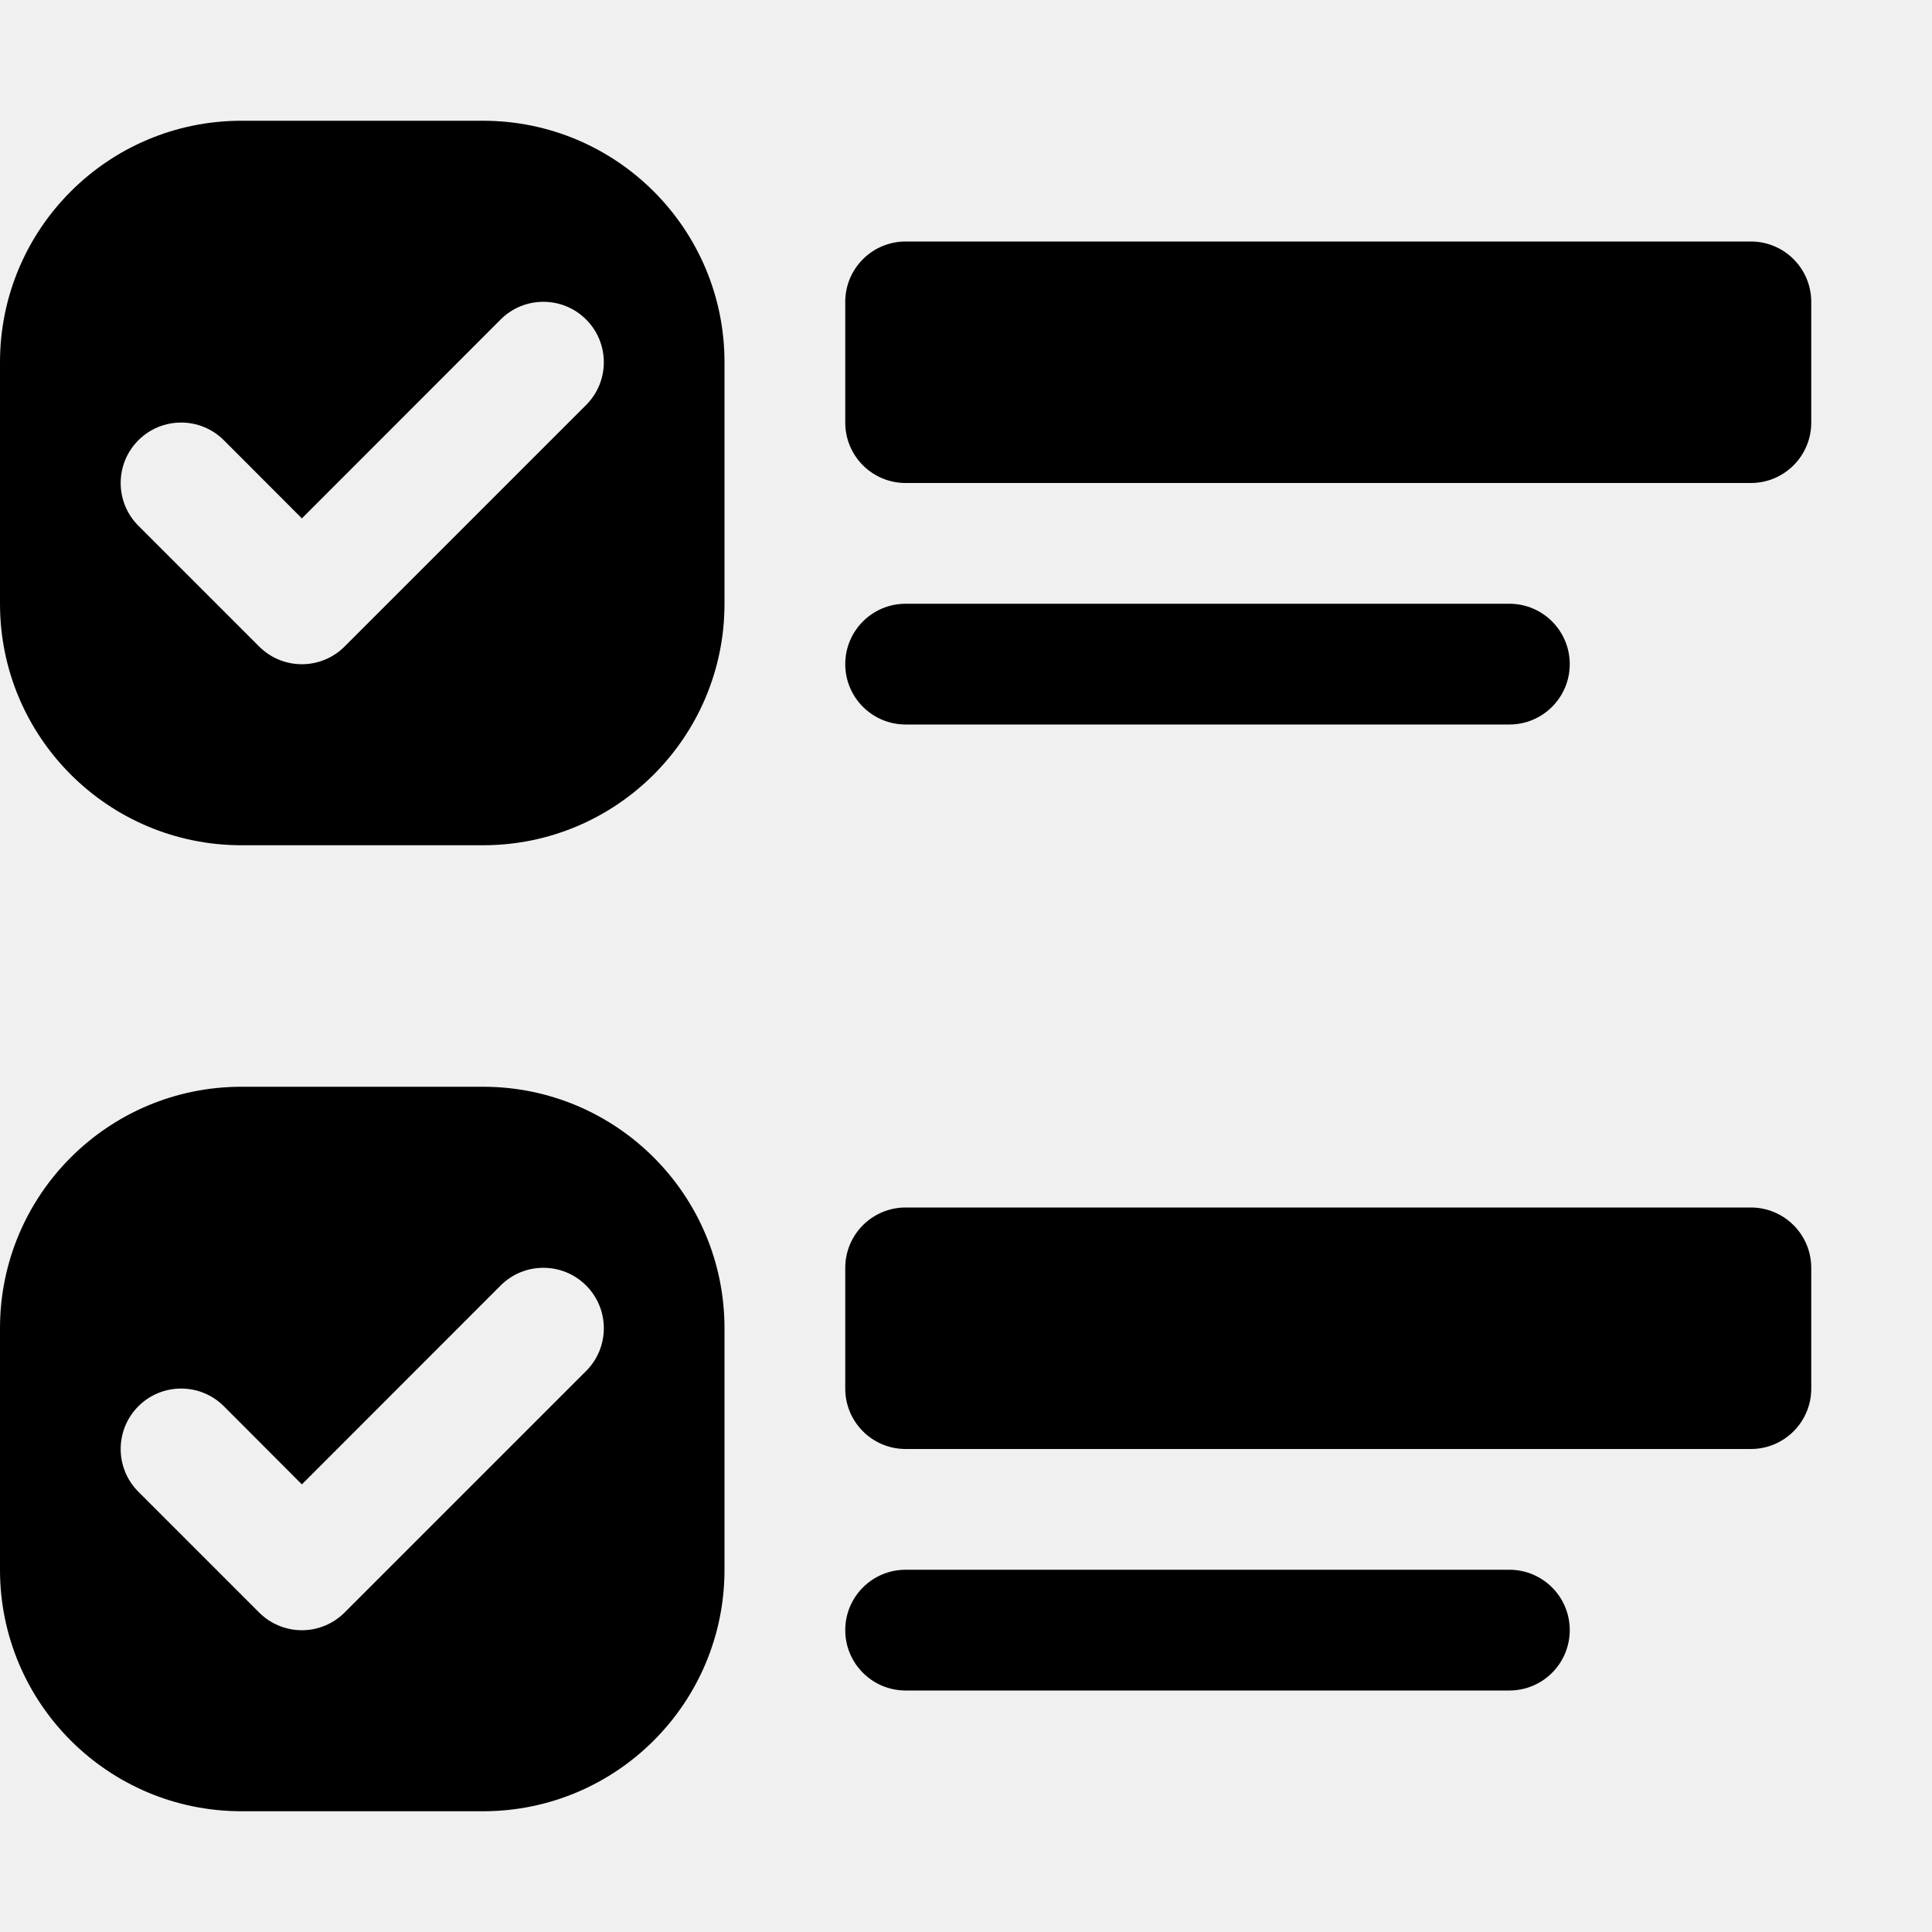
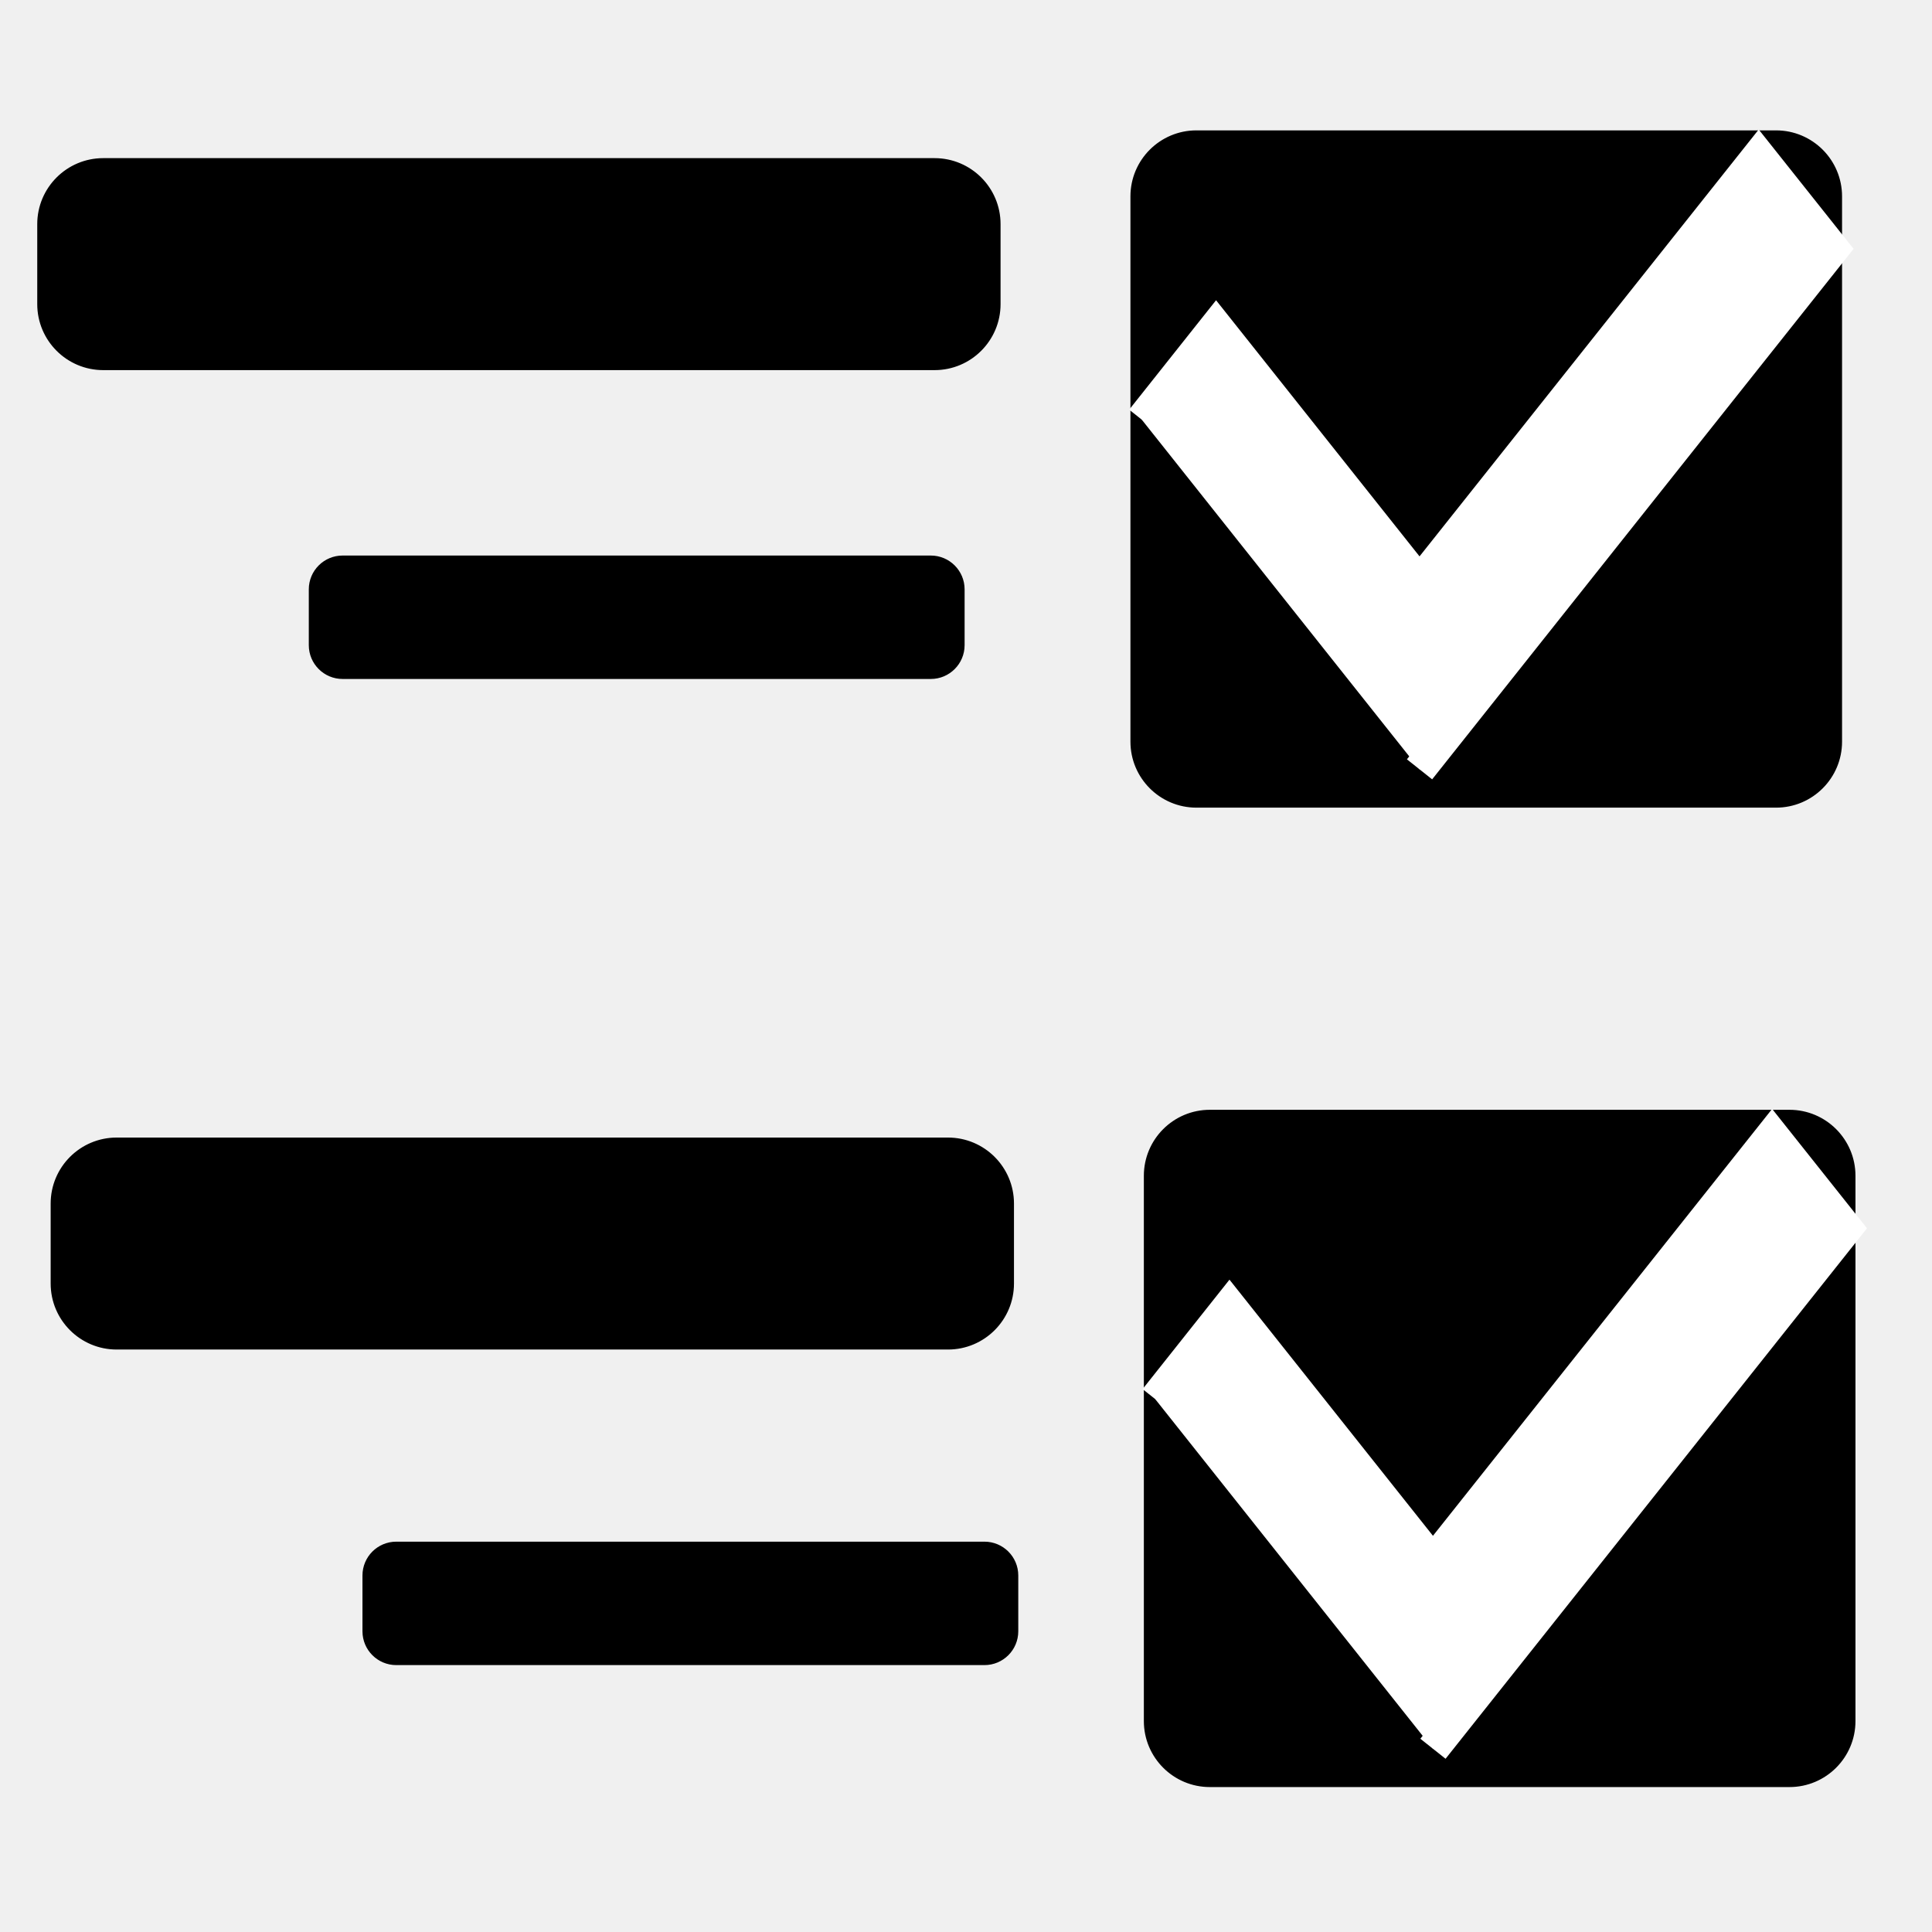
- <svg xmlns="http://www.w3.org/2000/svg" width="16" height="16" fill="currentColor" class="bi bi-ui-checks" viewBox="0 0 16 16">
-   <path d="M7 2.5a.5.5 0 0 1 .5-.5h7a.5.5 0 0 1 .5.5v1a.5.5 0 0 1-.5.5h-7a.5.5 0 0 1-.5-.5zM2 1a2 2 0 0 0-2 2v2a2 2 0 0 0 2 2h2a2 2 0 0 0 2-2V3a2 2 0 0 0-2-2zm0 8a2 2 0 0 0-2 2v2a2 2 0 0 0 2 2h2a2 2 0 0 0 2-2v-2a2 2 0 0 0-2-2zm.854-3.646a.5.5 0 0 1-.708 0l-1-1a.5.5 0 1 1 .708-.708l.646.647 1.646-1.647a.5.5 0 1 1 .708.708zm0 8a.5.5 0 0 1-.708 0l-1-1a.5.5 0 0 1 .708-.708l.646.647 1.646-1.647a.5.5 0 0 1 .708.708zM7 10.5a.5.5 0 0 1 .5-.5h7a.5.5 0 0 1 .5.5v1a.5.5 0 0 1-.5.5h-7a.5.5 0 0 1-.5-.5zm0-5a.5.5 0 0 1 .5-.5h5a.5.5 0 0 1 0 1h-5a.5.5 0 0 1-.5-.5m0 8a.5.5 0 0 1 .5-.5h5a.5.5 0 0 1 0 1h-5a.5.5 0 0 1-.5-.5" />
+ <svg xmlns="http://www.w3.org/2000/svg" width="600" height="600">
+   <g>
+     <path fill="none" stroke="#000" stroke-width="5" d="m280.088,643.923l0.569,0l0.176,-0.541l0.176,0.541l0.569,0l-0.46,0.334l0.176,0.541l-0.46,-0.334l-0.46,0.334l0.176,-0.541l-0.46,-0.334z" id="svg_30" />
+     <path id="svg_5" d="m728.167,418.839c0.026,-0.046 0.072,-0.107 -0.008,-0.121c-0.022,-0.012 -0.045,-0.032 -0.067,-0.009c-0.05,0.02 -0.093,0.047 -0.041,0.099c0.023,0.033 0.044,0.106 0.071,0.114c0.016,-0.027 0.03,-0.055 0.045,-0.082l0,0zm-0.11,0.128c-0.046,-0.082 -0.083,-0.169 -0.139,-0.245c-0.068,-0.073 -0.202,-0.04 -0.233,0.053c-0.041,0.093 0.047,0.203 0.146,0.192c0.075,0.001 0.151,0.005 0.225,-0.001zm0.38,0.003c0.097,-0.013 0.153,-0.136 0.098,-0.217c-0.049,-0.087 -0.19,-0.09 -0.24,-0.002c-0.043,0.071 -0.08,0.146 -0.119,0.219c0.087,0.005 0.174,0.004 0.261,-0.001l0,0zm0.161,0.104c0.033,-0.029 0.162,-0.064 0.064,-0.091c-0.024,-0.007 -0.052,-0.038 -0.074,-0.03c-0.047,0.058 -0.119,0.093 -0.195,0.089c-0.015,0.005 -0.09,-0.007 -0.07,0.007c0.053,0.03 0.105,0.063 0.16,0.09c0.039,-0.021 0.076,-0.043 0.114,-0.065l0,0zm-0.758,0.017c0.028,-0.017 0.057,-0.033 0.085,-0.05c-0.087,-0.004 -0.186,0.008 -0.251,-0.062c-0.018,-0.021 -0.036,-0.044 -0.062,-0.018c-0.031,0.021 -0.125,0.043 -0.052,0.069c0.063,0.037 0.126,0.076 0.191,0.11c0.031,-0.014 0.06,-0.033 0.09,-0.049l0,0zm0.416,0.184c0.037,-0.03 0.126,-0.058 0.129,-0.089c-0.083,-0.048 -0.164,-0.101 -0.251,-0.141c-0.03,-0.011 -0.054,0.006 -0.078,0.021c-0.071,0.042 -0.144,0.082 -0.213,0.128c0.09,0.056 0.181,0.11 0.273,0.162c0.047,-0.026 0.093,-0.054 0.14,-0.081l0,0zm0.369,0.092c0.038,-0.024 0.076,-0.048 0.114,-0.072c-0,-0.081 0.001,-0.161 -0.001,-0.242c-0.077,0.043 -0.153,0.088 -0.227,0.135c-0.008,0.083 -0.004,0.168 -0.002,0.251c0.039,-0.023 0.078,-0.048 0.117,-0.072zm-0.894,-0.051c0.004,-0.069 0.012,-0.147 -0.071,-0.167c-0.052,-0.024 -0.125,-0.087 -0.165,-0.086c-0.001,0.077 -0.001,0.155 -0.001,0.232c0.077,0.048 0.153,0.099 0.232,0.144c0.008,-0.04 0.003,-0.082 0.004,-0.123zm0.553,0.266c0.046,-0.029 0.091,-0.058 0.137,-0.087c-0,-0.083 0.003,-0.167 -0.001,-0.25c-0.05,0.014 -0.108,0.059 -0.161,0.087c-0.04,0.023 -0.079,0.046 -0.119,0.07c0.001,0.089 -0.002,0.178 0.003,0.267c0.047,-0.028 0.093,-0.057 0.14,-0.087l0,0zm-0.192,-0.047c0,-0.044 0,-0.089 0,-0.133c-0.092,-0.054 -0.183,-0.108 -0.275,-0.161c-0.005,0.085 -0.002,0.17 -0.003,0.255c0.092,0.057 0.183,0.116 0.275,0.172c0.004,-0.044 0.002,-0.089 0.003,-0.133zm0.535,0.179c0.037,-0.025 0.075,-0.05 0.112,-0.075c-0.002,-0.079 0.004,-0.159 -0.004,-0.237c-0.078,0.044 -0.153,0.095 -0.229,0.142c0.002,0.082 -0.004,0.164 0.005,0.245c0.039,-0.024 0.078,-0.05 0.116,-0.076zm-0.897,-0.044c-0,-0.041 -0.001,-0.083 -0.001,-0.124c-0.077,-0.048 -0.154,-0.098 -0.232,-0.145c-0.005,0.079 -0.002,0.159 -0.003,0.238c0.078,0.052 0.155,0.105 0.234,0.155c0.003,-0.041 0.002,-0.083 0.002,-0.124zm0.556,0.272c0.045,-0.03 0.091,-0.06 0.136,-0.09c-0,-0.084 0.002,-0.168 -0.001,-0.252c-0.092,0.057 -0.184,0.115 -0.275,0.174c-0.01,0.081 -0.004,0.165 -0.004,0.247c0.028,0.017 0.101,-0.059 0.143,-0.078l0,0zm-0.194,-0.036c-0.005,-0.058 0.024,-0.14 -0.05,-0.162c-0.074,-0.047 -0.148,-0.095 -0.224,-0.14c-0.011,0.08 0.001,0.162 -0.008,0.243c0.09,0.065 0.183,0.128 0.277,0.187c0.008,-0.042 0.003,-0.086 0.004,-0.128l0,0zm-0.316,-0.015c-0.11,-0.073 -0.22,-0.147 -0.33,-0.22c0,-0.226 -0.003,-0.453 0.001,-0.679c0.055,-0.034 0.114,-0.062 0.17,-0.093c-0.037,-0.105 0.016,-0.232 0.122,-0.271c0.089,-0.036 0.196,-0.004 0.253,0.073c0.041,-0.021 0.082,-0.042 0.123,-0.063c0.041,0.021 0.083,0.043 0.124,0.064c0.059,-0.07 0.161,-0.11 0.249,-0.071c0.106,0.037 0.163,0.164 0.125,0.269c0.057,0.032 0.119,0.057 0.171,0.097c0.002,0.225 0,0.45 -0,0.675c-0.219,0.145 -0.434,0.295 -0.656,0.434c-0.065,-0 -0.12,-0.07 -0.18,-0.099c-0.058,-0.038 -0.116,-0.077 -0.174,-0.115l0,0z" stroke="#000" fill="#fff" />
+     <path id="svg_9" d="m732.808,385.12c-0.04,-0.034 -0.116,0.003 -0.125,-0.059c-0.018,-0.055 0.036,-0.098 0.072,-0.132c0.063,-0.031 0.135,-0.035 0.202,-0.049c0.081,-0.012 0.166,-0.022 0.236,-0.069c0.08,-0.05 0.168,-0.091 0.264,-0.091c0.132,-0.005 0.269,-0 0.391,0.056c0.077,0.035 0.159,0.052 0.241,0.069c0.07,0.009 0.054,0.084 0.077,0.131c0.018,0.053 -0.021,0.106 -0.077,0.108c-0.059,0.013 -0.129,0.015 -0.17,0.067c-0.042,0.047 -0.118,0.045 -0.162,0c-0.018,-0.011 -0.03,-0.038 -0.054,-0.033c-0.222,0.001 -0.443,-0.003 -0.665,0.004c-0.058,-0.005 -0.082,0.067 -0.143,0.062c-0.032,0.001 -0.061,-0.05 -0.088,-0.065l0,0z" stroke="#000" fill="#fff" />
+     <path id="svg_13" d="m-117.715,288.106l0,0c0,-0.411 0.334,-0.745 0.745,-0.745l0,0c0.198,0 0.387,0.078 0.527,0.218c0.14,0.14 0.218,0.329 0.218,0.527l0,0c0,0.411 -0.334,0.745 -0.745,0.745l0,0c-0.411,0 -0.745,-0.334 -0.745,-0.745zm0.372,0l0,0c0,0.206 0.167,0.372 0.372,0.372c0.206,0 0.372,-0.167 0.372,-0.372c0,-0.206 -0.167,-0.372 -0.372,-0.372l0,0c-0.206,0 -0.372,0.167 -0.372,0.372z" stroke="#000" fill="#2b2b2b" />
+     <path id="svg_38" d="m506.54,497.41l0.014,-0.014l0.039,0.039l0.065,-0.065l0.014,0.014l-0.079,0.079" stroke="#000" fill="#ffffff" />
+     <rect stroke="#000" rx="20" id="svg_43" height="209.333" width="220" y="345.156" x="355.733" fill="#000000" />
+     <path stroke="#ffffff" stroke-width="10" id="svg_44" d="m358.76,434.5l23.066,-29.049l63.19,79.541l105.336,-132.568l23.075,29.029l-128.41,161.638" fill="#ffffff" />
+     <path id="svg_45" d="m664.366,508.097l0.014,-0.014l0.039,0.039l0.065,-0.065l0.014,0.014l-0.079,0.079" stroke="#000" fill="#ffffff" />
+     <path id="svg_46" d="m497.207,524.077l0.014,-0.014l0.039,0.039l0.065,-0.065l0.014,0.014l-0.079,0.079" stroke="#000" fill="#ffffff" />
+     <rect stroke="#000" rx="20" id="svg_47" height="64.833" width="298.167" y="353.778" x="16.233" fill="#000000" />
+     <rect stroke="#000" rx="10" id="svg_48" height="37.333" width="202.667" y="479.278" x="113.067" fill="#000000" />
+     <path id="svg_49" d="m724.001,114.672c0.026,-0.046 0.072,-0.107 -0.008,-0.121c-0.022,-0.012 -0.045,-0.032 -0.067,-0.009c-0.05,0.02 -0.093,0.047 -0.041,0.099c0.023,0.033 0.044,0.106 0.071,0.114c0.016,-0.027 0.03,-0.055 0.045,-0.082l0,0zm-0.11,0.128c-0.046,-0.082 -0.083,-0.169 -0.139,-0.245c-0.068,-0.073 -0.202,-0.04 -0.233,0.053c-0.041,0.093 0.047,0.203 0.146,0.192c0.075,0.001 0.151,0.005 0.226,-0.001zm0.38,0.003c0.097,-0.013 0.153,-0.136 0.098,-0.217c-0.049,-0.087 -0.19,-0.09 -0.24,-0.002c-0.043,0.071 -0.08,0.146 -0.119,0.219c0.087,0.005 0.174,0.004 0.261,-0.001l0,0zm0.161,0.104c0.033,-0.029 0.162,-0.064 0.064,-0.091c-0.024,-0.007 -0.052,-0.038 -0.074,-0.03c-0.047,0.058 -0.119,0.093 -0.195,0.089c-0.015,0.005 -0.09,-0.007 -0.07,0.007c0.053,0.03 0.105,0.063 0.16,0.09c0.039,-0.021 0.076,-0.043 0.114,-0.065l0,0zm-0.758,0.017c0.028,-0.017 0.057,-0.033 0.085,-0.05c-0.087,-0.004 -0.186,0.008 -0.251,-0.062c-0.018,-0.021 -0.036,-0.044 -0.062,-0.018c-0.031,0.021 -0.125,0.043 -0.052,0.069c0.063,0.037 0.126,0.076 0.191,0.11c0.031,-0.014 0.06,-0.033 0.09,-0.049l0,0zm0.416,0.184c0.037,-0.03 0.126,-0.058 0.129,-0.089c-0.083,-0.048 -0.164,-0.101 -0.251,-0.141c-0.03,-0.011 -0.054,0.006 -0.078,0.021c-0.071,0.042 -0.144,0.082 -0.213,0.128c0.09,0.056 0.181,0.11 0.273,0.162c0.047,-0.026 0.093,-0.054 0.14,-0.081l0,0zm0.369,0.092c0.038,-0.024 0.076,-0.048 0.114,-0.072c-0,-0.081 0.001,-0.161 -0.001,-0.242c-0.077,0.043 -0.153,0.088 -0.227,0.135c-0.008,0.083 -0.004,0.168 -0.002,0.251c0.039,-0.023 0.078,-0.048 0.117,-0.072zm-0.894,-0.051c0.004,-0.069 0.012,-0.147 -0.071,-0.167c-0.052,-0.024 -0.125,-0.087 -0.165,-0.086c-0.001,0.077 -0.001,0.155 -0.001,0.232c0.077,0.048 0.153,0.099 0.232,0.144c0.008,-0.04 0.003,-0.082 0.004,-0.123zm0.553,0.266c0.046,-0.029 0.091,-0.058 0.137,-0.087c-0,-0.083 0.003,-0.167 -0.001,-0.25c-0.05,0.014 -0.108,0.059 -0.161,0.087c-0.04,0.023 -0.079,0.046 -0.119,0.07c0.001,0.089 -0.002,0.178 0.003,0.267c0.047,-0.028 0.093,-0.057 0.14,-0.087l0,0zm-0.192,-0.047c0,-0.044 0,-0.089 0,-0.133c-0.092,-0.054 -0.183,-0.108 -0.275,-0.161c-0.005,0.085 -0.002,0.17 -0.003,0.255c0.092,0.057 0.183,0.116 0.275,0.172c0.004,-0.044 0.002,-0.089 0.003,-0.133zm0.535,0.179c0.037,-0.025 0.075,-0.05 0.112,-0.075c-0.002,-0.079 0.004,-0.159 -0.004,-0.237c-0.078,0.044 -0.153,0.095 -0.229,0.142c0.002,0.082 -0.004,0.164 0.005,0.245c0.039,-0.024 0.078,-0.05 0.116,-0.076zm-0.897,-0.044c-0,-0.041 -0.001,-0.083 -0.001,-0.124c-0.077,-0.048 -0.154,-0.098 -0.232,-0.145c-0.005,0.079 -0.002,0.159 -0.003,0.238c0.078,0.052 0.155,0.105 0.234,0.155c0.003,-0.041 0.002,-0.083 0.002,-0.124zm0.556,0.272c0.045,-0.03 0.091,-0.06 0.136,-0.09c-0,-0.084 0.002,-0.168 -0.001,-0.252c-0.092,0.057 -0.184,0.115 -0.275,0.174c-0.01,0.081 -0.004,0.165 -0.004,0.247c0.028,0.017 0.101,-0.059 0.143,-0.078l0,0zm-0.194,-0.036c-0.005,-0.058 0.024,-0.14 -0.05,-0.162c-0.074,-0.047 -0.148,-0.095 -0.224,-0.14c-0.011,0.08 0.001,0.162 -0.008,0.243c0.09,0.065 0.183,0.128 0.277,0.187c0.008,-0.042 0.003,-0.085 0.004,-0.128l0,0zm-0.316,-0.015c-0.11,-0.073 -0.22,-0.147 -0.33,-0.22c0,-0.226 -0.003,-0.453 0.001,-0.679c0.055,-0.034 0.114,-0.062 0.17,-0.093c-0.037,-0.105 0.016,-0.232 0.122,-0.271c0.089,-0.036 0.196,-0.004 0.253,0.073c0.041,-0.021 0.082,-0.042 0.123,-0.063c0.041,0.021 0.083,0.043 0.124,0.064c0.059,-0.07 0.161,-0.11 0.249,-0.071c0.106,0.037 0.163,0.164 0.125,0.269c0.057,0.032 0.119,0.057 0.171,0.097c0.002,0.225 0,0.45 -0,0.675c-0.219,0.145 -0.434,0.295 -0.656,0.434c-0.065,-0 -0.12,-0.07 -0.18,-0.099c-0.058,-0.038 -0.116,-0.077 -0.174,-0.115l0,0z" stroke="#000" fill="#fff" />
+     <path id="svg_50" d="m728.641,80.953c-0.04,-0.034 -0.116,0.003 -0.125,-0.059c-0.018,-0.055 0.036,-0.098 0.072,-0.132c0.063,-0.031 0.135,-0.035 0.202,-0.049c0.081,-0.012 0.166,-0.022 0.236,-0.069c0.08,-0.05 0.168,-0.091 0.264,-0.091c0.132,-0.005 0.269,-0 0.391,0.056c0.077,0.035 0.159,0.052 0.241,0.069c0.07,0.009 0.054,0.084 0.077,0.131c0.018,0.053 -0.021,0.106 -0.077,0.108c-0.059,0.013 -0.129,0.015 -0.17,0.067c-0.042,0.047 -0.118,0.045 -0.162,0c-0.018,-0.011 -0.03,-0.038 -0.054,-0.033c-0.222,0.001 -0.443,-0.003 -0.665,0.004c-0.058,-0.005 -0.082,0.067 -0.143,0.062c-0.032,0.001 -0.061,-0.05 -0.088,-0.065l0,0z" stroke="#000" fill="#fff" />
+     <path id="svg_51" d="m502.373,193.243l0.014,-0.014l0.039,0.039l0.065,-0.065l0.014,0.014l-0.079,0.079" stroke="#000" fill="#ffffff" />
+     <rect stroke="#000" rx="20" id="svg_52" height="209.333" width="220" y="40.989" x="351.567" fill="#000000" />
+     <path stroke="#ffffff" stroke-width="10" id="svg_53" d="m354.593,130.333l23.066,-29.049l63.19,79.541l105.336,-132.568l23.075,29.029l-128.41,161.638" fill="#ffffff" />
+     <path id="svg_54" d="m660.2,203.93l0.014,-0.014l0.039,0.039l0.065,-0.065l0.014,0.014l-0.079,0.079" stroke="#000" fill="#ffffff" />
+     <path id="svg_55" d="m493.04,219.91l0.014,-0.014l0.039,0.039l0.065,-0.065l0.014,0.014l-0.079,0.079" stroke="#000" fill="#ffffff" />
+     <rect stroke="#000" rx="20" id="svg_56" height="64.833" width="298.167" y="49.611" x="12.067" fill="#000000" />
+     <rect stroke="#000" rx="10" id="svg_57" height="37.333" width="202.667" y="173.028" x="96.4" fill="#000000" />
+   </g>
</svg>
